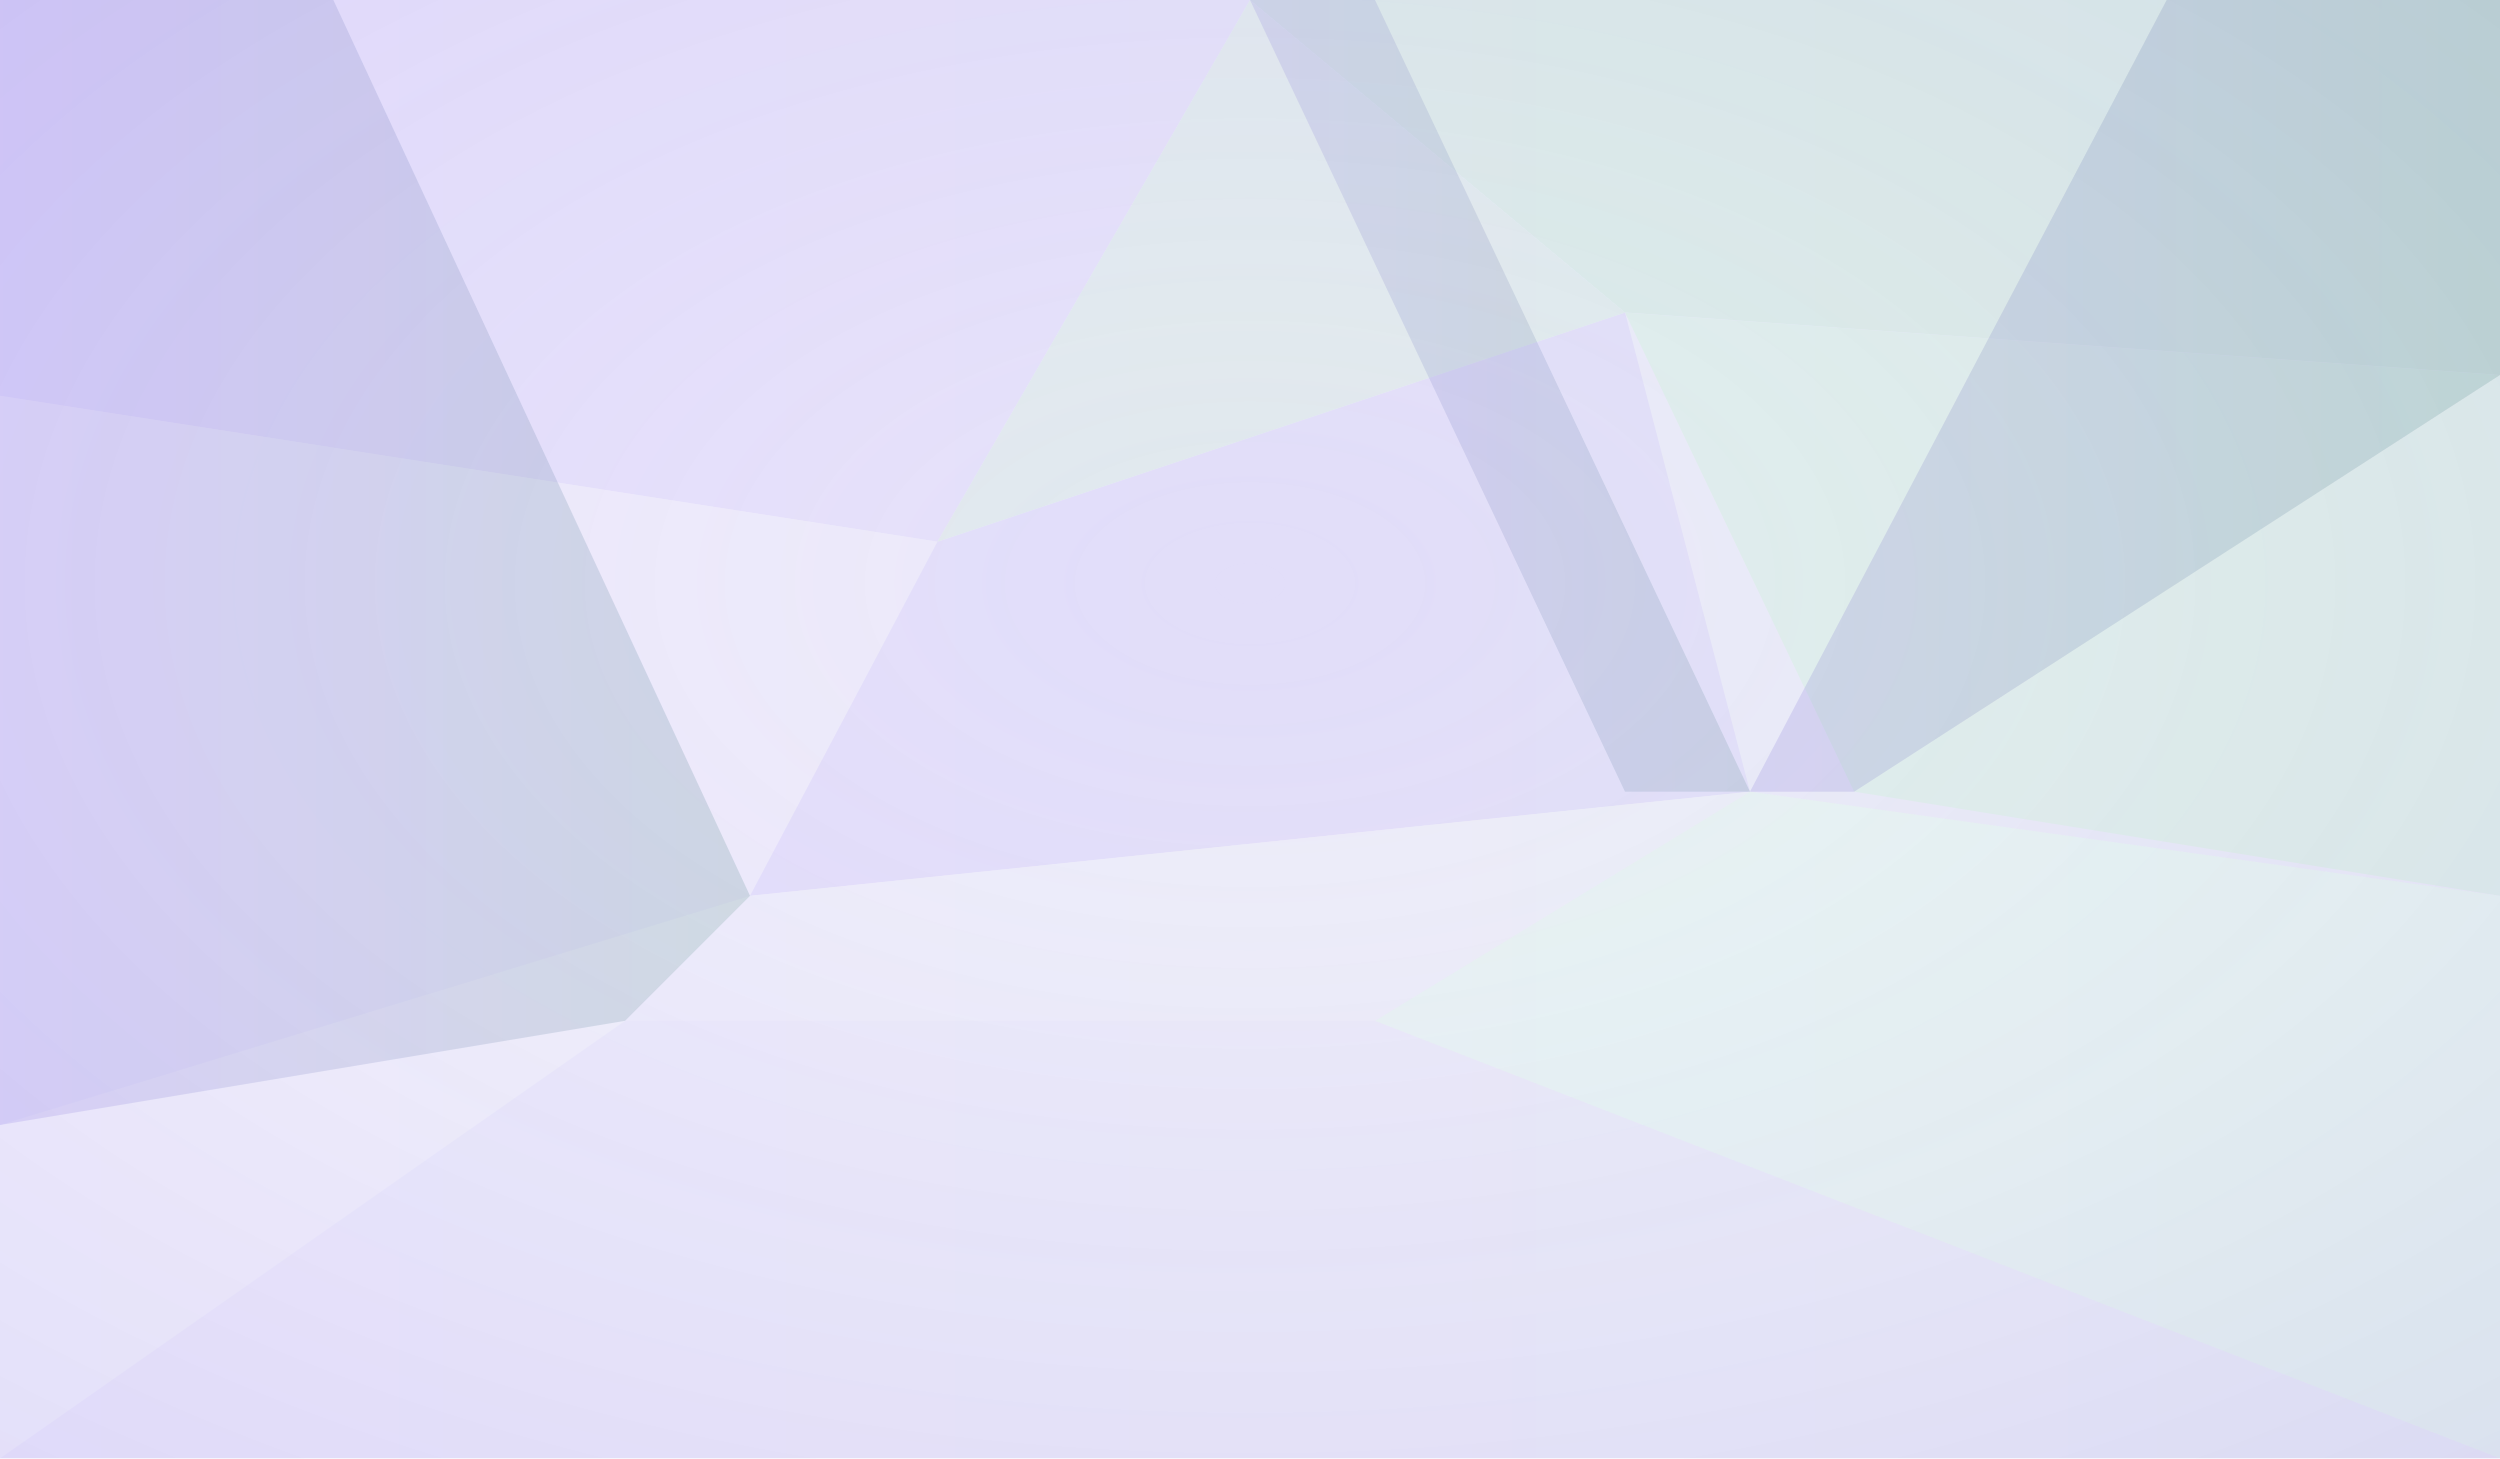
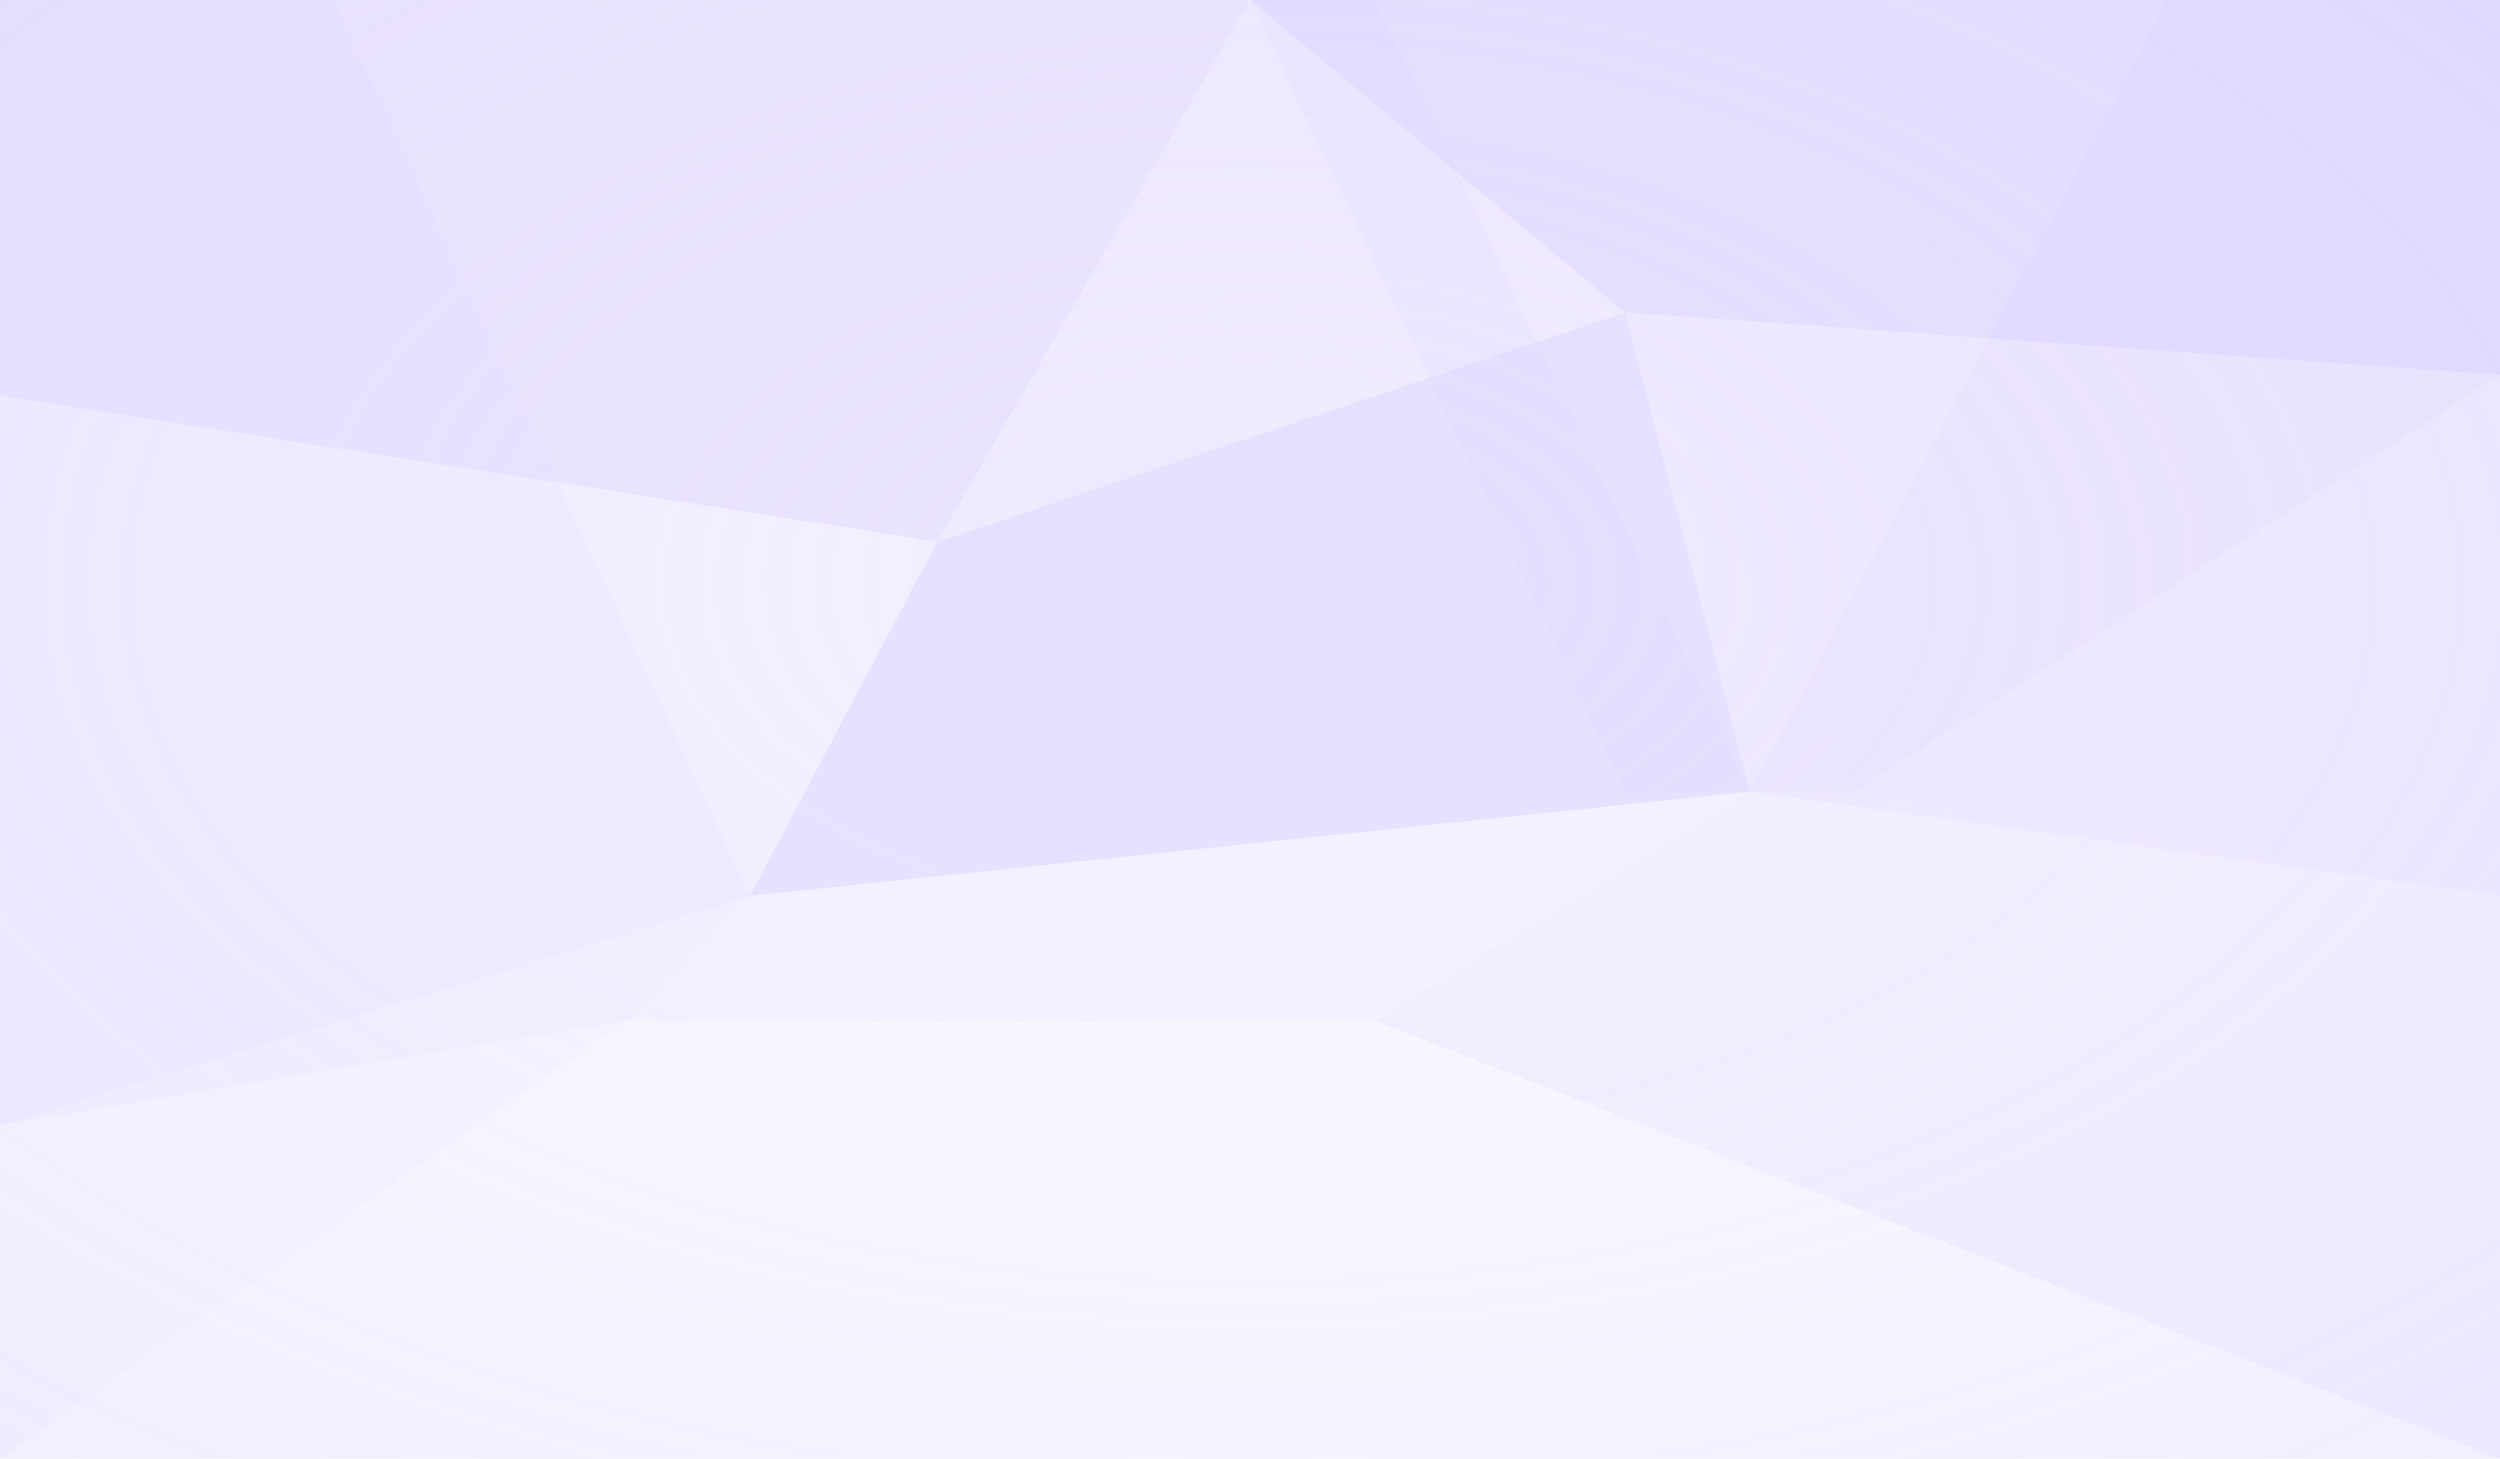
<svg xmlns="http://www.w3.org/2000/svg" viewBox="0 0 2400 1400" preserveAspectRatio="xMidYMid slice">
+   <rect width="2400" height="1400" fill="#EEE8FF" />
+   <polygon points="0,0 1200,0 900,520 0,380" fill="#E9E2FF" />
+   <polygon points="1200,0 2400,0 2400,360 1560,300" fill="#E4DDFF" />
+   <polygon points="0,380 900,520 720,860 0,1080" fill="#F2EEFF" />
+   <polygon points="1560,300 2400,360 2400,860 1780,760" fill="#EDE7FF" />
+   <polygon points="900,520 1560,300 1680,760 720,860" fill="#E6E0FF" />
+   <polygon points="900,520 1200,0 1560,300" fill="#EFE9FF" opacity=".7" />
+   <polygon points="720,860 1680,760 1320,980 600,980" fill="#F3F0FF" />
+   <polygon points="0,1080 720,860 600,980 0,1400" fill="#F6F3FF" />
+   <polygon points="1680,760 2400,860 2400,1400 1320,980" fill="#F1EEFF" />
+   <polygon points="0,0 320,0 720,860 600,980 0,1080" fill="#DCD3FF" opacity=".16" />
+   <polygon points="2400,0 2080,0 1680,760 1780,760 2400,360" fill="#D8CFFF" opacity=".16" />
+   <polygon points="1200,0 1320,0 1680,760 1560,760" fill="#D5CBFF" opacity=".14" />
+   <polygon points="0,1400 600,980 1320,980 2400,1400" fill="#FBFAFF" opacity=".8" />
  <defs>
-     <linearGradient id="brand" x1="0%" y1="0%" x2="100%" y2="0%">
-       <stop offset="0%" stop-color="#6A50DA" />
-       <stop offset="100%" stop-color="#1D665D" />
-     </linearGradient>
-     <radialGradient id="v" cx="50%" cy="40%" r="85%">
-       <stop offset="0%" stop-color="#FFFFFF" stop-opacity="0" />
-       <stop offset="100%" stop-color="#6A50DA" stop-opacity=".12" />
+     <radialGradient id="v" cx="50%" cy="40%" r="80%">
+       <stop offset="0%" stop-color="#FFFFFF" stop-opacity=".0" />
+       <stop offset="100%" stop-color="#CFC7FF" stop-opacity=".18" />
    </radialGradient>
  </defs>
-   <rect width="2400" height="1400" fill="#F4F2FF" />
-   <polygon points="0,0 1200,0 900,520 0,380" fill="#EEE9FF" />
-   <polygon points="1200,0 2400,0 2400,360 1560,300" fill="#E6F2EF" />
-   <polygon points="0,380 900,520 720,860 0,1080" fill="#F6F3FF" />
-   <polygon points="1560,300 2400,360 2400,860 1780,760" fill="#EAF5F2" />
-   <polygon points="900,520 1560,300 1680,760 720,860" fill="#ECE7FF" />
-   <polygon points="900,520 1200,0 1560,300" fill="#E8F3F0" opacity=".8" />
-   <polygon points="720,860 1680,760 1320,980 600,980" fill="#F7F5FF" />
-   <polygon points="0,1080 720,860 600,980 0,1400" fill="#FAF9FF" />
-   <polygon points="1680,760 2400,860 2400,1400 1320,980" fill="#F2FCF9" opacity=".9" />
-   <polygon points="0,0 320,0 720,860 600,980 0,1080" fill="url(#brand)" opacity=".16" />
-   <polygon points="2400,0 2080,0 1680,760 1780,760 2400,360" fill="url(#brand)" opacity=".16" />
-   <polygon points="1200,0 1320,0 1680,760 1560,760" fill="url(#brand)" opacity=".14" />
-   <rect width="2400" height="1400" fill="url(#brand)" opacity=".06" />
  <rect width="2400" height="1400" fill="url(#v)" />
</svg>
